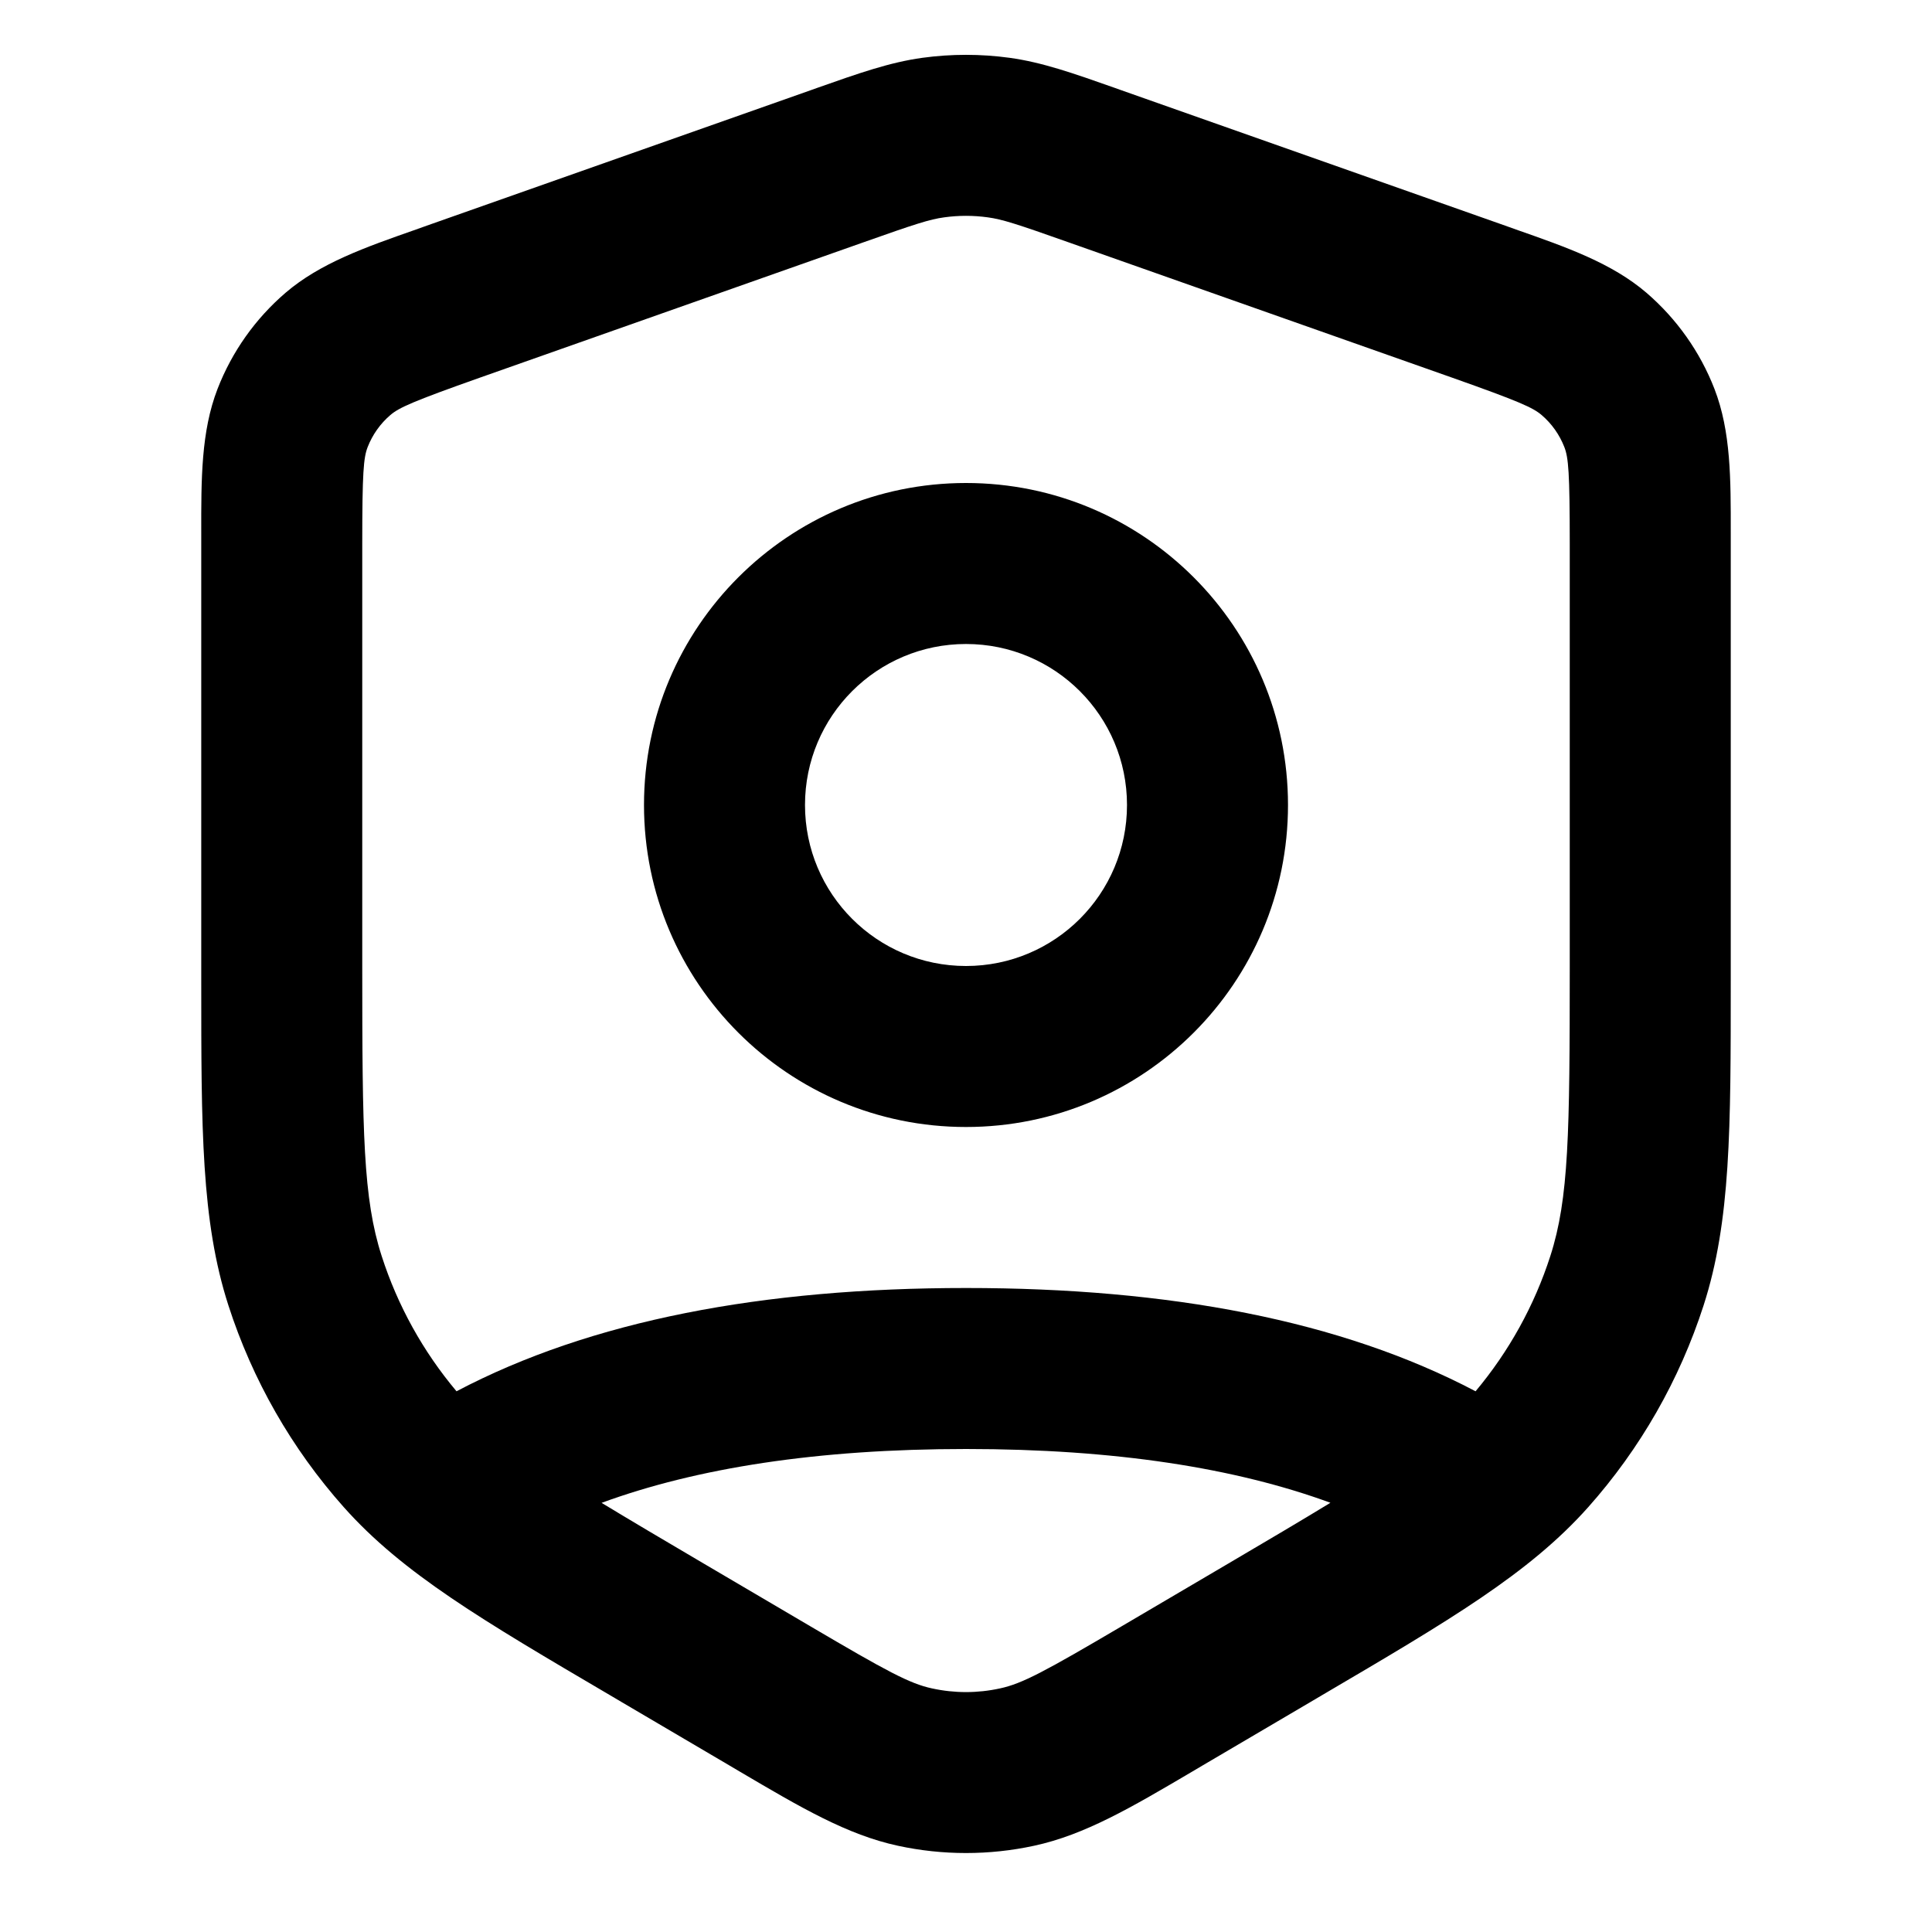
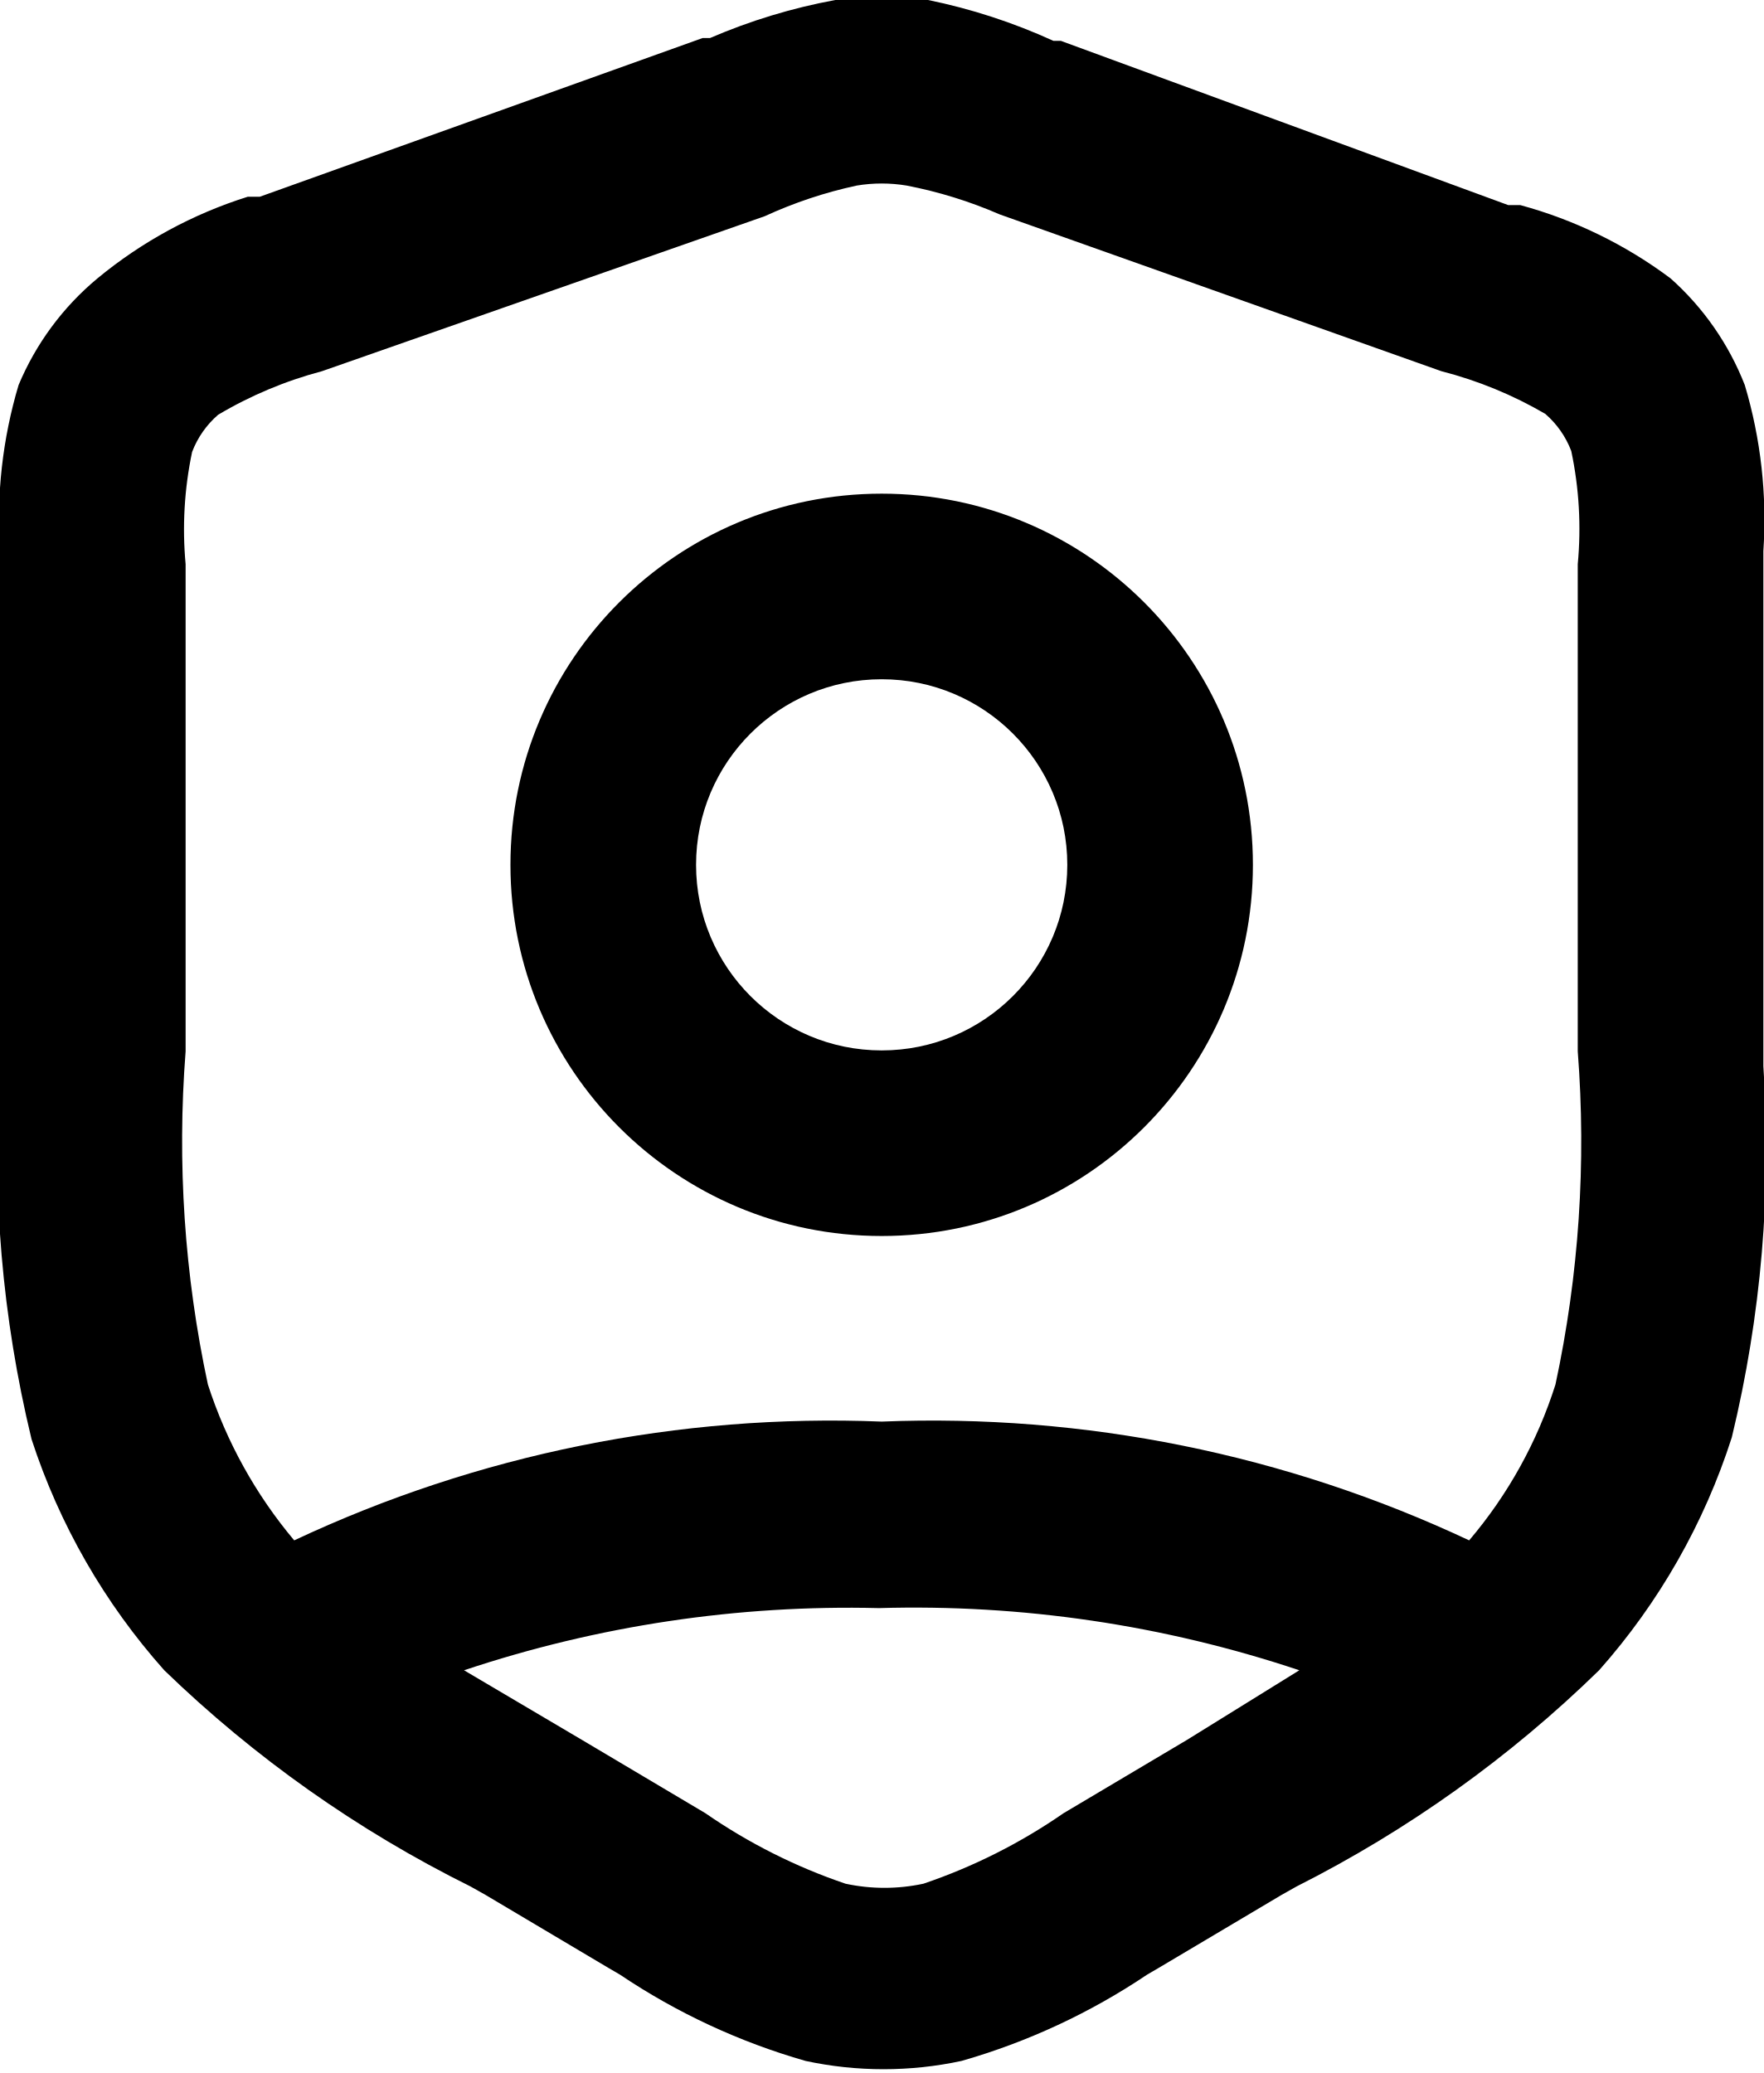
- <svg xmlns="http://www.w3.org/2000/svg" width="24" height="24" viewBox="0 0 24 24" fill="none">
-   <path fill-rule="evenodd" clip-rule="evenodd" d="M11.729 2.7C11.909 2.675 12.091 2.675 12.271 2.7C12.45 2.724 12.635 2.784 13.265 3.007L18.032 4.689C18.88 4.989 19.043 5.064 19.151 5.156C19.276 5.263 19.373 5.4 19.433 5.554C19.484 5.686 19.5 5.865 19.5 6.764V12.009C19.5 14.077 19.489 14.889 19.259 15.602C19.061 16.217 18.745 16.788 18.33 17.283C16.657 16.402 14.524 16 12.001 16C9.477 16 7.344 16.402 5.671 17.283C5.255 16.788 4.939 16.218 4.741 15.602C4.511 14.889 4.5 14.077 4.5 12.009V6.764C4.5 5.865 4.516 5.686 4.567 5.554C4.627 5.4 4.724 5.263 4.849 5.156C4.957 5.064 5.12 4.989 5.968 4.689L10.735 3.007C11.365 2.784 11.55 2.724 11.729 2.7ZM7.473 18.669C7.823 18.881 8.238 19.127 8.74 19.422L10.073 20.206C11.018 20.762 11.301 20.915 11.578 20.974C11.856 21.035 12.144 21.035 12.422 20.974C12.699 20.915 12.982 20.762 13.927 20.206L15.26 19.422C15.762 19.127 16.178 18.881 16.527 18.668C15.346 18.235 13.849 18 12.001 18C10.152 18 8.654 18.236 7.473 18.669ZM12.541 0.718C12.182 0.669 11.818 0.669 11.459 0.718C11.052 0.774 10.664 0.911 10.151 1.092L10.07 1.121L5.302 2.803L5.168 2.851C4.534 3.073 3.977 3.269 3.547 3.637C3.171 3.96 2.881 4.37 2.702 4.832C2.498 5.36 2.499 5.95 2.5 6.622L2.5 6.764V12.009L2.5 12.188C2.5 14.018 2.499 15.166 2.837 16.215C3.136 17.142 3.624 17.996 4.271 18.723C5.004 19.546 5.994 20.128 7.572 21.055L7.726 21.146L9.059 21.93L9.184 22.004C9.948 22.454 10.523 22.793 11.156 22.929C11.712 23.049 12.288 23.049 12.844 22.929C13.477 22.793 14.052 22.454 14.816 22.004L14.941 21.93L16.274 21.146L16.428 21.055C18.006 20.128 18.996 19.546 19.729 18.723C20.376 17.996 20.864 17.142 21.163 16.215C21.501 15.166 21.5 14.018 21.5 12.188L21.5 12.009V6.764L21.5 6.622C21.501 5.95 21.502 5.36 21.298 4.832C21.119 4.37 20.828 3.96 20.453 3.637C20.023 3.269 19.466 3.073 18.832 2.851L18.698 2.803L13.93 1.121L13.849 1.092C13.336 0.911 12.948 0.774 12.541 0.718ZM12 8C10.895 8 10 8.895 10 10C10 11.105 10.895 12 12 12C13.105 12 14 11.105 14 10C14 8.895 13.105 8 12 8ZM8 10C8 7.791 9.791 6 12 6C14.209 6 16 7.791 16 10C16 12.209 14.209 14 12 14C9.791 14 8 12.209 8 10Z" fill="black" />
+ <svg xmlns="http://www.w3.org/2000/svg" viewBox="0 0 19 22.34">
+   <defs>
+     <style>.cls-1{fill-rule:evenodd;}</style>
+   </defs>
+   <g id="Слой_2" data-name="Слой 2">
+     <g id="admin">
+       <path class="cls-1" d="M9.23,2a1.63,1.63,0,0,1,.54,0,4.77,4.77,0,0,1,1,.31L15.53,4a4.39,4.39,0,0,1,1.12.46,1,1,0,0,1,.28.4A4.05,4.05,0,0,1,17,6.08v5.25a12.49,12.49,0,0,1-.24,3.59,4.86,4.86,0,0,1-.93,1.68A13.6,13.6,0,0,0,9.5,15.32,13.6,13.6,0,0,0,3.17,16.6a5,5,0,0,1-.93-1.68A12.49,12.49,0,0,1,2,11.33V6.08a4.05,4.05,0,0,1,.07-1.21,1,1,0,0,1,.28-.4A4.39,4.39,0,0,1,3.47,4L8.24,2.33A4.77,4.77,0,0,1,9.23,2ZM5,18l1.27.75,1.33.79a6.09,6.09,0,0,0,1.51.76,2,2,0,0,0,.84,0,6.09,6.09,0,0,0,1.51-.76l1.33-.79L14,18a13.08,13.08,0,0,0-4.53-.67A13.08,13.08,0,0,0,5,18ZM10,0A3.91,3.91,0,0,0,9,0,6.29,6.29,0,0,0,7.65.41l-.08,0L2.8,2.12l-.13,0A4.8,4.8,0,0,0,1.05,3,3,3,0,0,0,.2,4.15,5.07,5.07,0,0,0,0,5.94v5.57a13.2,13.2,0,0,0,.34,4A7,7,0,0,0,1.77,18a13.13,13.13,0,0,0,3.3,2.33l.16.09,1.33.79.12.07a7.07,7.07,0,0,0,2,.93,4,4,0,0,0,1.68,0,7.07,7.07,0,0,0,2-.93l.12-.07,1.33-.79.16-.09A13.13,13.13,0,0,0,17.23,18a7,7,0,0,0,1.43-2.51,13.2,13.2,0,0,0,.34-4V5.94a5.07,5.07,0,0,0-.2-1.79A3,3,0,0,0,18,3a4.8,4.8,0,0,0-1.62-.79l-.13,0L11.43.44l-.08,0A6.29,6.29,0,0,0,10,0ZM9.5,7.32a2,2,0,1,0,2,2A2,2,0,0,0,9.5,7.32Zm-4,2a4,4,0,1,1,4,4A4,4,0,0,1,5.5,9.32Z" />
+     </g>
+   </g>
</svg>
